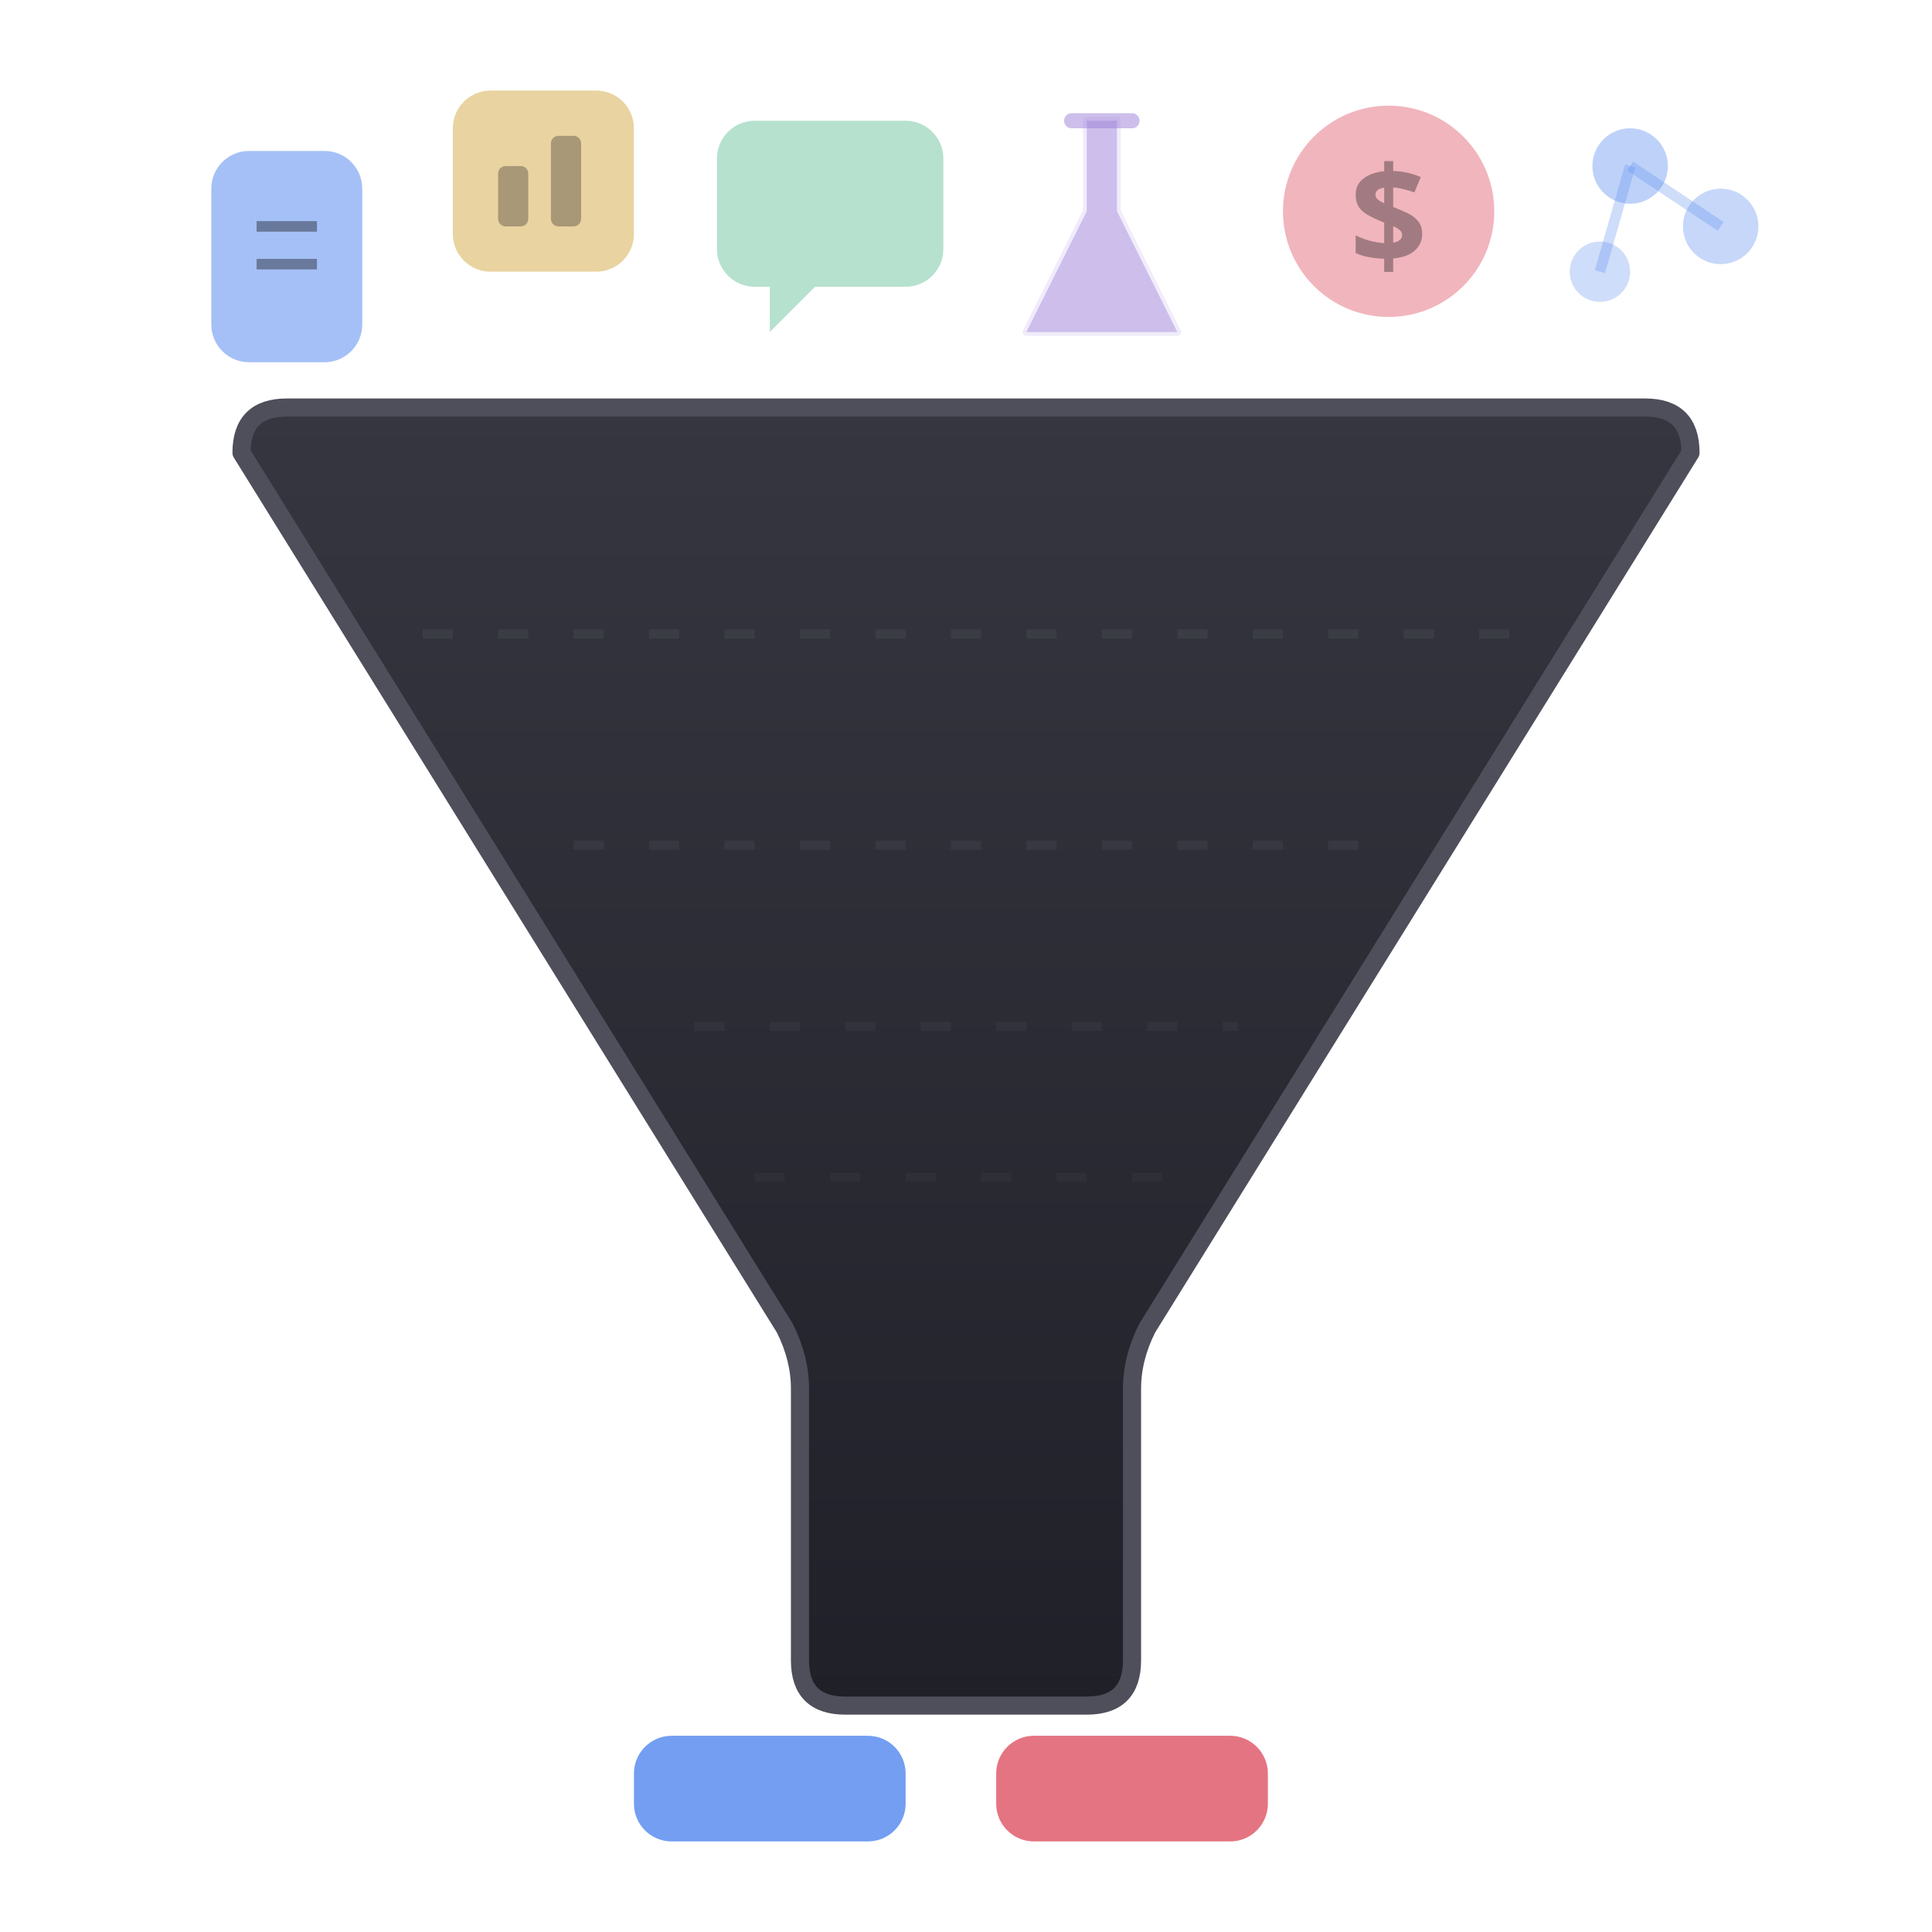
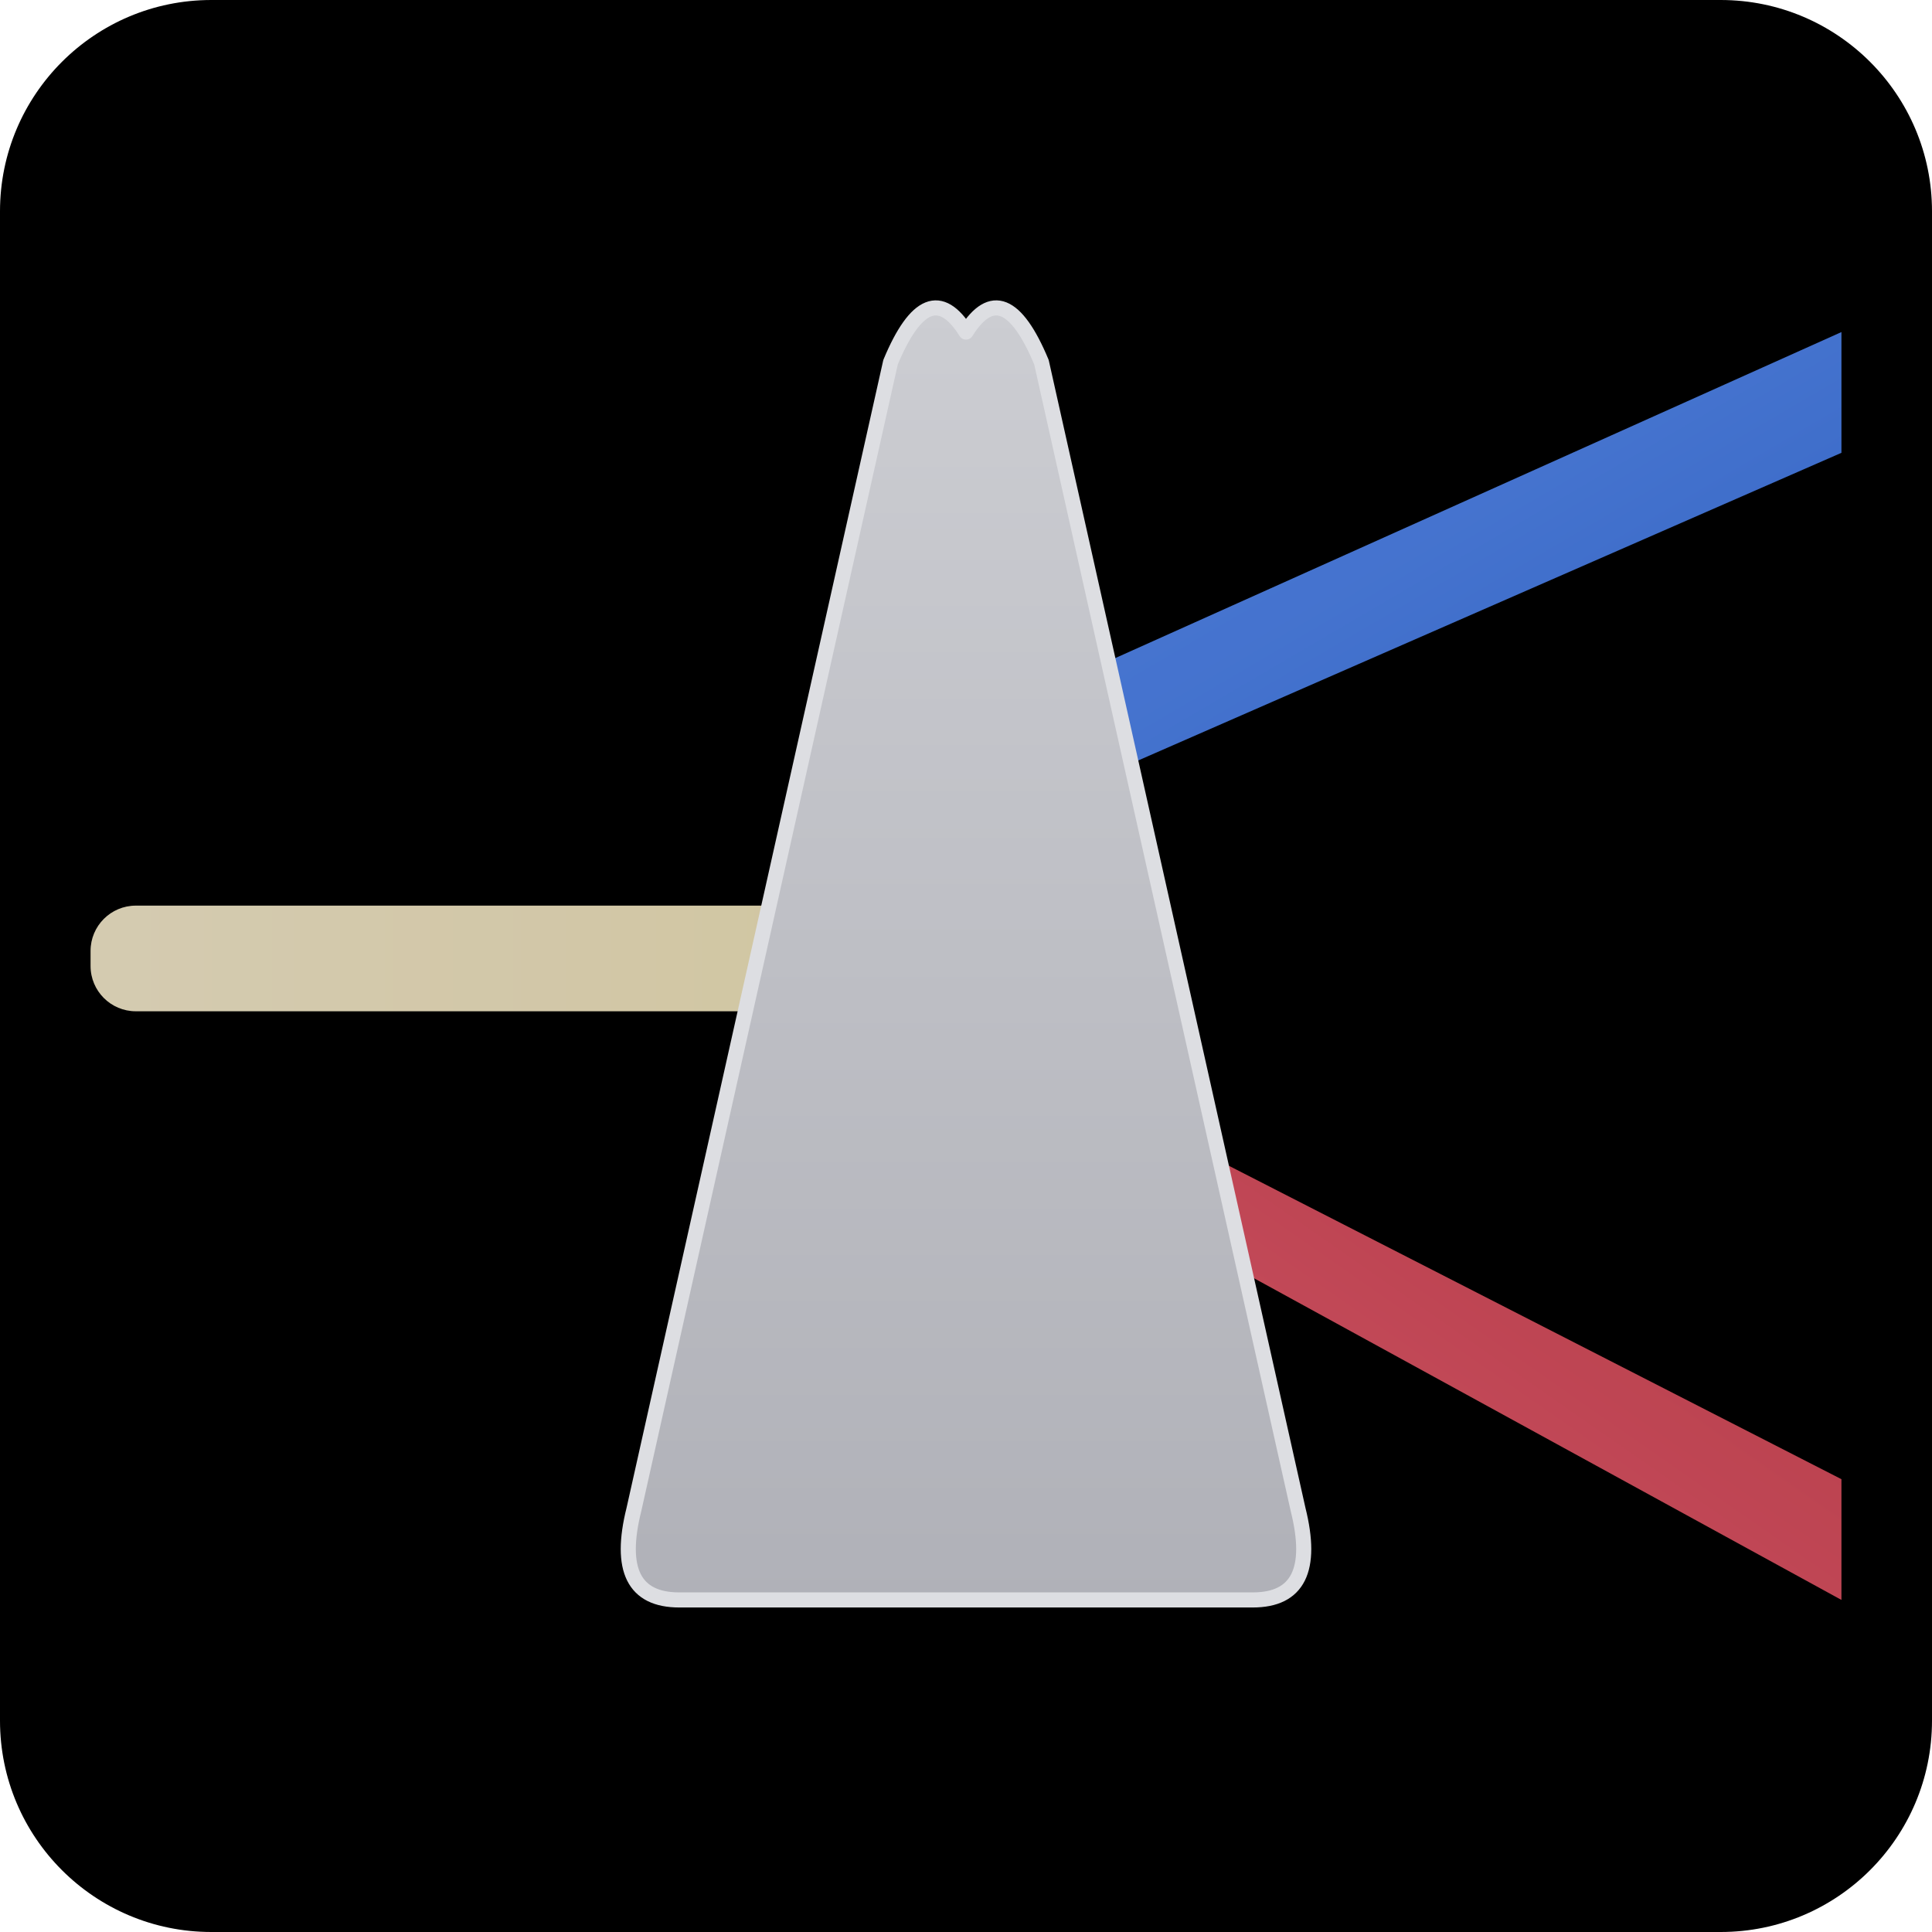
<svg xmlns="http://www.w3.org/2000/svg" viewBox="0 0 128 128">
  <defs>
-     <linearGradient id="funnel-g" x1="0.5" y1="0" x2="0.5" y2="1">
-       <stop offset="0%" stop-color="#35363f" />
-       <stop offset="100%" stop-color="#1f2028" />
+     <linearGradient id="beam-in" x1="0" y1="0.5" x2="1" y2="0.5">
+       <stop offset="0%" stop-color="#f0e6c8" />
+       <stop offset="100%" stop-color="#ede0b8" />
+     </linearGradient>
+     <linearGradient id="beam-blue" x1="0" y1="0" x2="1" y2="1">
+       <stop offset="0%" stop-color="#5b8def" />
+       <stop offset="100%" stop-color="#3a6fd8" />
+     </linearGradient>
+     <linearGradient id="beam-red" x1="0" y1="1" x2="1" y2="0">
+       <stop offset="0%" stop-color="#e05c6c" />
+       <stop offset="100%" stop-color="#c9404f" />
+     </linearGradient>
+     <linearGradient id="prism-fill" x1="0.5" y1="0" x2="0.5" y2="1">
+       <stop offset="0%" stop-color="#cccdd2" />
+       <stop offset="100%" stop-color="#b0b1b8" />
    </linearGradient>
  </defs>
-   <rect x="14" y="10" width="10" height="14" rx="2.5" fill="#5b8def" opacity="0.55" />
-   <line x1="17" y1="15" x2="21" y2="15" stroke="#0e0f13" stroke-width="0.7" opacity="0.4" />
-   <line x1="17" y1="17.5" x2="21" y2="17.5" stroke="#0e0f13" stroke-width="0.7" opacity="0.4" />
-   <rect x="30" y="6" width="12" height="12" rx="2.5" fill="#d4a843" opacity="0.5" />
-   <rect x="33" y="11" width="2" height="4" rx="0.5" fill="#0e0f13" opacity="0.3" />
-   <rect x="36.5" y="9" width="2" height="6" rx="0.5" fill="#0e0f13" opacity="0.3" />
-   <path d="M50,8 h10 a2.5,2.5 0 0 1 2.5,2.5 v6 a2.5,2.5 0 0 1 -2.5,2.5 h-6 l-3,3 v-3 h-1 a2.5,2.5 0 0 1 -2.5,-2.5 v-6 a2.5,2.5 0 0 1 2.5,-2.5z" fill="#6ec4a0" opacity="0.5" />
-   <path d="M72,8 L72,14 L68,22 h10 L74,14 L74,8 Z" fill="#9b7ed8" opacity="0.5" stroke="#9b7ed8" stroke-width="0.5" stroke-linejoin="round" stroke-opacity="0.3" />
-   <line x1="71" y1="8" x2="75" y2="8" stroke="#9b7ed8" stroke-width="1" stroke-linecap="round" opacity="0.5" />
-   <circle cx="92" cy="14" r="7" fill="#e05c6c" opacity="0.45" />
-   <text x="92" y="17.5" text-anchor="middle" fill="#0e0f13" font-family="sans-serif" font-size="9" font-weight="700" opacity="0.35">$</text>
-   <circle cx="108" cy="11" r="2.5" fill="#5b8def" opacity="0.4" />
-   <circle cx="114" cy="15" r="2.5" fill="#5b8def" opacity="0.35" />
-   <circle cx="106" cy="18" r="2" fill="#5b8def" opacity="0.3" />
-   <line x1="108" y1="11" x2="114" y2="15" stroke="#5b8def" stroke-width="0.7" opacity="0.3" />
-   <line x1="108" y1="11" x2="106" y2="18" stroke="#5b8def" stroke-width="0.7" opacity="0.3" />
-   <path d="     M16,30     Q16,27 19,27     L109,27     Q112,27 112,30     L76,88     Q75,90 75,92     L75,110     Q75,113 72,113     L56,113     Q53,113 53,110     L53,92     Q53,90 52,88     Z   " fill="url(#funnel-g)" stroke="#4e4f5a" stroke-width="1.2" stroke-linejoin="round" />
-   <line x1="28" y1="42" x2="100" y2="42" stroke="#4e4f5a" stroke-width="0.6" opacity="0.35" stroke-dasharray="2,3" />
-   <line x1="38" y1="56" x2="90" y2="56" stroke="#4e4f5a" stroke-width="0.6" opacity="0.28" stroke-dasharray="2,3" />
-   <line x1="46" y1="68" x2="82" y2="68" stroke="#4e4f5a" stroke-width="0.6" opacity="0.2" stroke-dasharray="2,3" />
-   <line x1="50" y1="78" x2="78" y2="78" stroke="#4e4f5a" stroke-width="0.6" opacity="0.15" stroke-dasharray="2,3" />
-   <rect x="42" y="115" width="18" height="7" rx="2.5" fill="#5b8def" opacity="0.85" />
-   <rect x="66" y="115" width="18" height="7" rx="2.5" fill="#e05c6c" opacity="0.85" />
+   <rect width="128" height="128" rx="14" fill="#000000" />
+   <rect x="6" y="60" width="48" height="7" rx="3" fill="url(#beam-in)" opacity="0.88" />
+   <polygon points="73,44 122,22 122,30 74,51" fill="url(#beam-blue)" opacity="0.9" />
+   <polygon points="79,76 122,98 122,106 80,83" fill="url(#beam-red)" opacity="0.9" />
+   <path d="     M64,22     Q66.5,18 69,24     L86,100     Q87.5,106 83,106     L45,106     Q40.5,106 42,100     L59,24     Q61.5,18 64,22     Z   " fill="url(#prism-fill)" stroke="#dddee2" stroke-width="1" stroke-linejoin="round" />
</svg>
